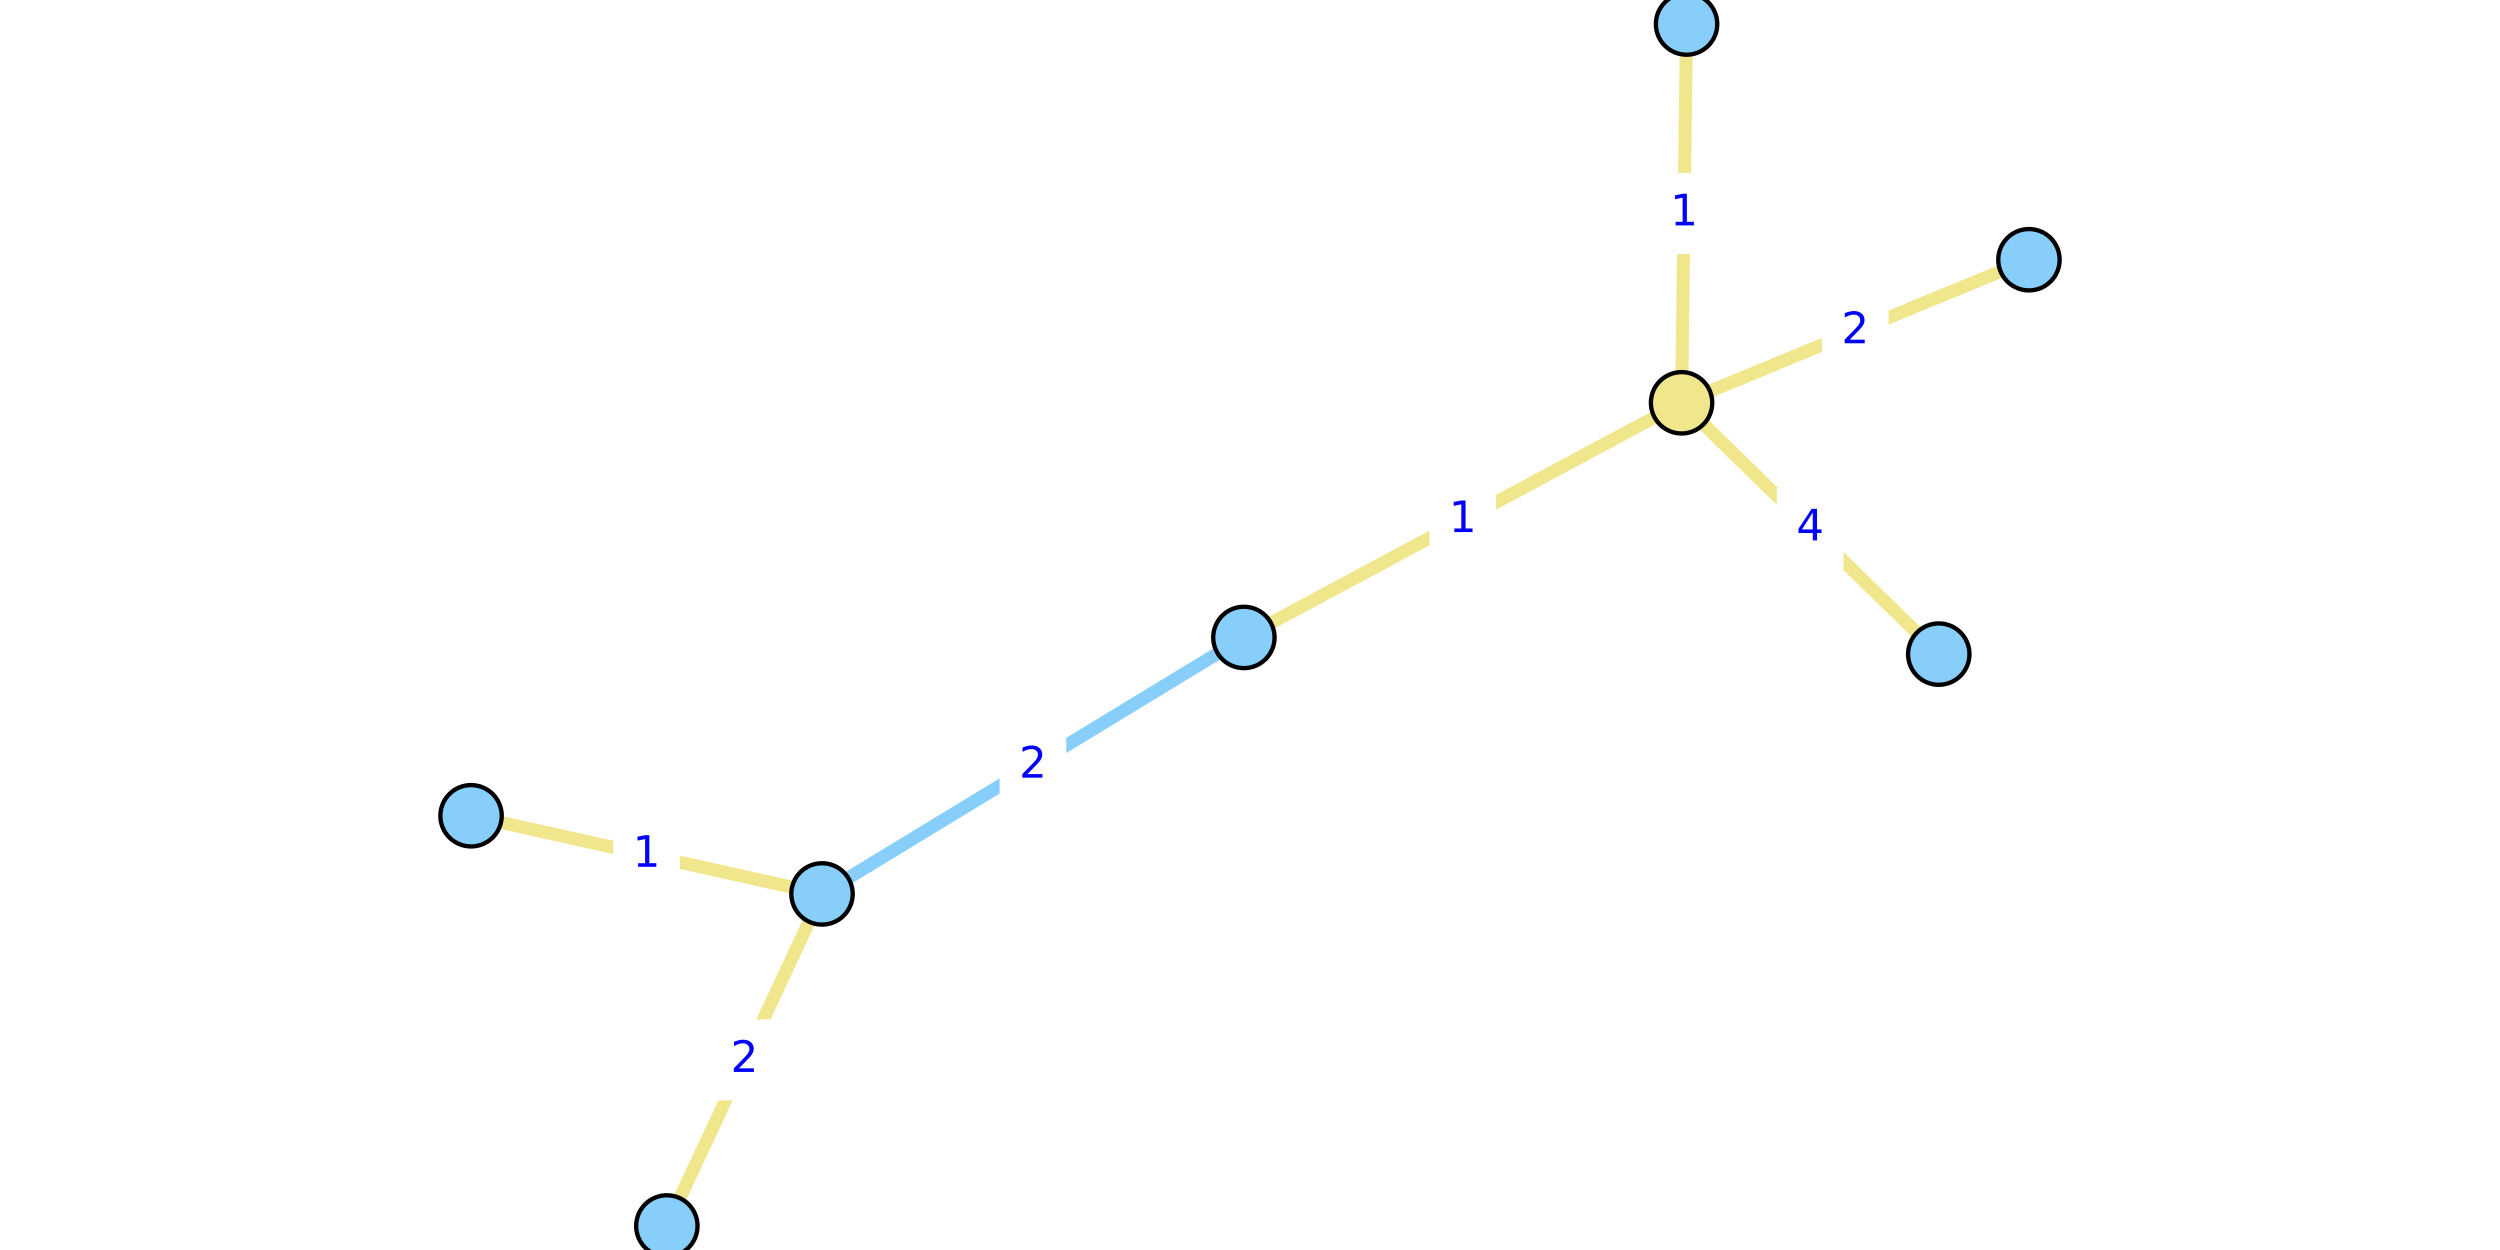
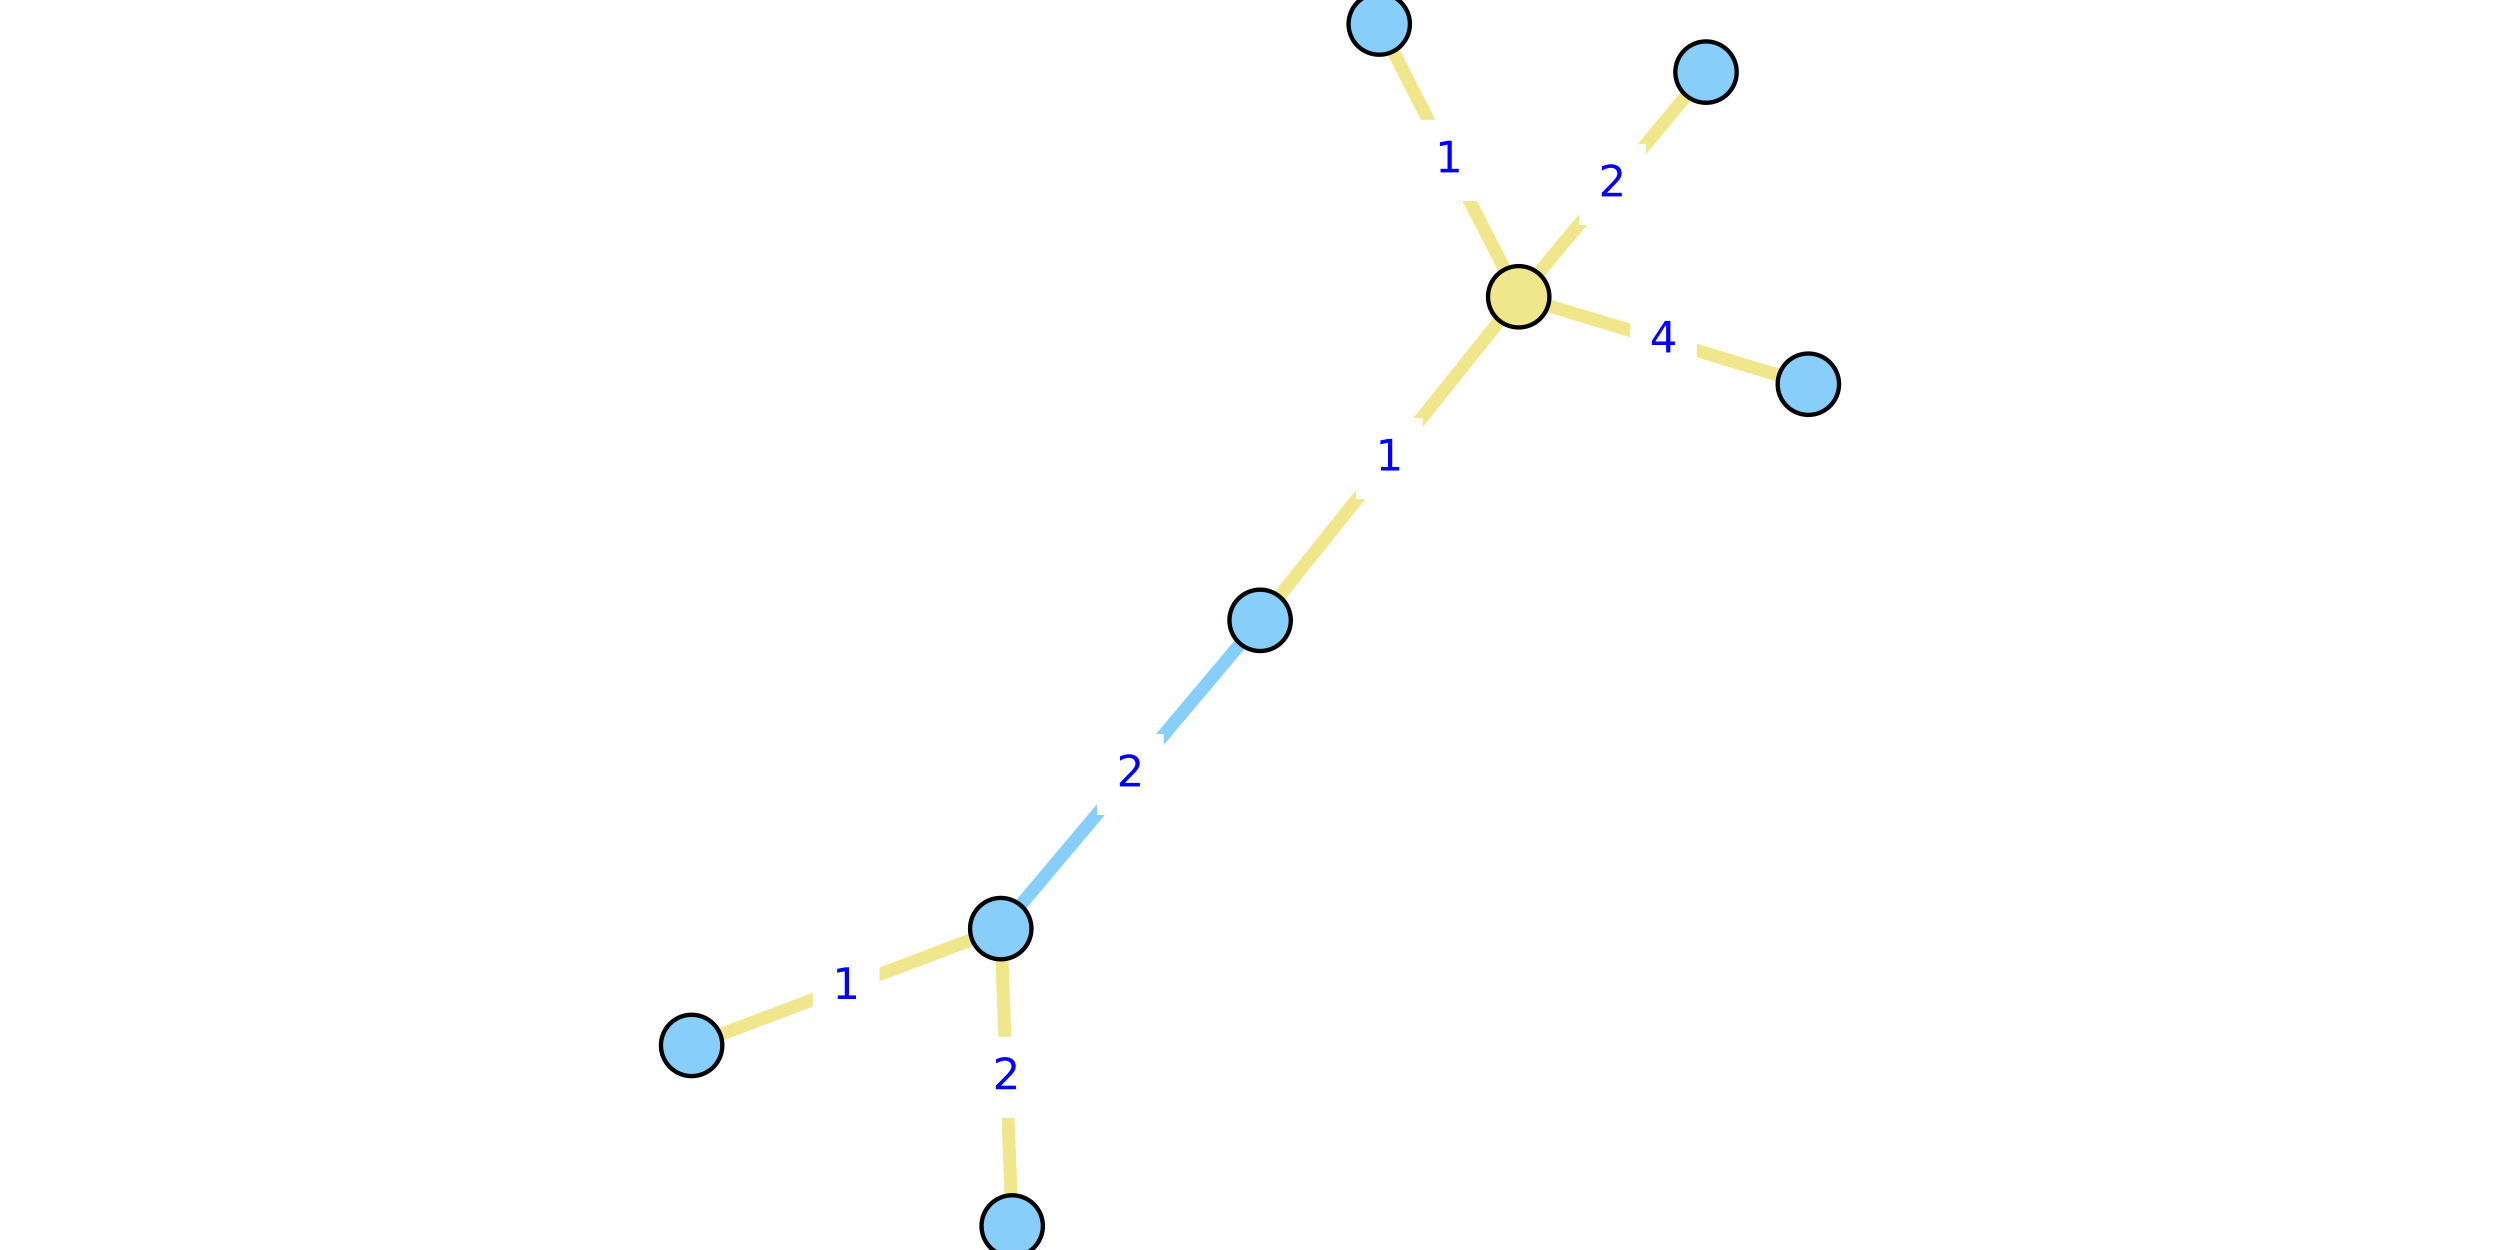
<svg xmlns="http://www.w3.org/2000/svg" xmlns:xlink="http://www.w3.org/1999/xlink" width="576pt" height="288pt" viewBox="0 0 576 288" version="1.1">
  <defs>
    <style type="text/css">*{stroke-linejoin: round; stroke-linecap: butt}</style>
  </defs>
  <g id="figure_1">
    <g id="patch_1">
      <path d="M 0 288  L 576 288  L 576 0  L 0 0  z " style="fill: #ffffff" />
    </g>
    <g id="axes_1">
      <g id="patch_2">
-         <path d="M 101.351 288  L 474.649 288  L 474.649 0  L 101.351 0  z " style="fill: #ffffff" />
+         <path d="M 154.207 288  L 421.793 288  L 421.793 0  L 154.207 0  z " style="fill: #ffffff" />
      </g>
      <g id="matplotlib.axis_1" />
      <g id="matplotlib.axis_2" />
      <g id="line2d_1">
-         <path d="M 189.392 205.958  L 286.593 146.865  " clip-path="url(#p6b1bb039ba)" style="fill: none; stroke: #87cefa; stroke-width: 3; stroke-linecap: square" />
+         <path d="M 230.574 213.953  L 290.332 142.928  " clip-path="url(#p3fce94b787)" style="fill: none; stroke: #87cefa; stroke-width: 3; stroke-linecap: square" />
      </g>
      <g id="line2d_2">
-         <path d="M 467.47 59.843  L 387.434 92.804  " clip-path="url(#p6b1bb039ba)" style="fill: none; stroke: #f0e68c; stroke-width: 3; stroke-linecap: square" />
+         <path d="M 393.069 16.614  L 349.907 68.379  " clip-path="url(#p3fce94b787)" style="fill: none; stroke: #f0e68c; stroke-width: 3; stroke-linecap: square" />
      </g>
      <g id="line2d_3">
-         <path d="M 446.694 150.707  L 387.434 92.804  " clip-path="url(#p6b1bb039ba)" style="fill: none; stroke: #f0e68c; stroke-width: 3; stroke-linecap: square" />
+         <path d="M 416.647 88.524  L 349.907 68.379  " clip-path="url(#p3fce94b787)" style="fill: none; stroke: #f0e68c; stroke-width: 3; stroke-linecap: square" />
      </g>
      <g id="line2d_4">
-         <path d="M 387.434 92.804  L 388.585 5.538  " clip-path="url(#p6b1bb039ba)" style="fill: none; stroke: #f0e68c; stroke-width: 3; stroke-linecap: square" />
+         <path d="M 349.907 68.379  L 317.777 5.538  " clip-path="url(#p3fce94b787)" style="fill: none; stroke: #f0e68c; stroke-width: 3; stroke-linecap: square" />
      </g>
      <g id="line2d_5">
-         <path d="M 387.434 92.804  L 286.593 146.865  " clip-path="url(#p6b1bb039ba)" style="fill: none; stroke: #f0e68c; stroke-width: 3; stroke-linecap: square" />
+         <path d="M 349.907 68.379  L 290.332 142.928  " clip-path="url(#p3fce94b787)" style="fill: none; stroke: #f0e68c; stroke-width: 3; stroke-linecap: square" />
      </g>
      <g id="line2d_6">
-         <path d="M 108.53 187.953  L 189.392 205.958  " clip-path="url(#p6b1bb039ba)" style="fill: none; stroke: #f0e68c; stroke-width: 3; stroke-linecap: square" />
+         <path d="M 159.353 240.869  L 230.574 213.953  " clip-path="url(#p3fce94b787)" style="fill: none; stroke: #f0e68c; stroke-width: 3; stroke-linecap: square" />
      </g>
      <g id="line2d_7">
-         <path d="M 189.392 205.958  L 153.641 282.462  " clip-path="url(#p6b1bb039ba)" style="fill: none; stroke: #f0e68c; stroke-width: 3; stroke-linecap: square" />
+         <path d="M 230.574 213.953  L 233.209 282.462  " clip-path="url(#p3fce94b787)" style="fill: none; stroke: #f0e68c; stroke-width: 3; stroke-linecap: square" />
      </g>
      <g id="text_1">
        <g id="patch_3">
-           <path d="M 230.811 185.251  L 245.174 185.251  L 245.174 167.573  L 230.811 167.573  z " style="fill: #ffffff; stroke: #ffffff; stroke-linejoin: miter" />
+           <path d="M 253.271 187.28  L 267.634 187.28  L 267.634 169.602  L 253.271 169.602  z " style="fill: #ffffff; stroke: #ffffff; stroke-linejoin: miter" />
        </g>
-         <g style="fill: #0000ff" transform="translate(234.8113 179.1711) scale(0.1 -0.1)">
+         <g style="fill: #0000ff" transform="translate(257.2714 181.2) scale(0.1 -0.1)">
          <defs>
            <path id="DejaVuSans-32" d="M 1228 531  L 3431 531  L 3431 0  L 469 0  L 469 531  Q 828 903 1448 1529  Q 2069 2156 2228 2338  Q 2531 2678 2651 2914  Q 2772 3150 2772 3378  Q 2772 3750 2511 3984  Q 2250 4219 1831 4219  Q 1534 4219 1204 4116  Q 875 4013 500 3803  L 500 4441  Q 881 4594 1212 4672  Q 1544 4750 1819 4750  Q 2544 4750 2975 4387  Q 3406 4025 3406 3419  Q 3406 3131 3298 2873  Q 3191 2616 2906 2266  Q 2828 2175 2409 1742  Q 1991 1309 1228 531  z " transform="scale(0.015625)" />
          </defs>
          <use xlink:href="#DejaVuSans-32" />
        </g>
      </g>
      <g id="text_2">
        <g id="patch_4">
-           <path d="M 420.271 85.163  L 434.634 85.163  L 434.634 67.485  L 420.271 67.485  z " style="fill: #ffffff; stroke: #ffffff; stroke-linejoin: miter" />
+           <path d="M 364.307 51.336  L 378.669 51.336  L 378.669 33.658  L 364.307 33.658  z " style="fill: #ffffff; stroke: #ffffff; stroke-linejoin: miter" />
        </g>
-         <g style="fill: #0000ff" transform="translate(424.271 79.08299) scale(0.1 -0.1)">
+         <g style="fill: #0000ff" transform="translate(368.3067 45.25601) scale(0.1 -0.1)">
          <use xlink:href="#DejaVuSans-32" />
        </g>
      </g>
      <g id="text_3">
        <g id="patch_5">
-           <path d="M 409.883 130.595  L 424.245 130.595  L 424.245 112.916  L 409.883 112.916  z " style="fill: #ffffff; stroke: #ffffff; stroke-linejoin: miter" />
+           <path d="M 376.096 87.291  L 390.458 87.291  L 390.458 69.613  L 376.096 69.613  z " style="fill: #ffffff; stroke: #ffffff; stroke-linejoin: miter" />
        </g>
-         <g style="fill: #0000ff" transform="translate(413.8827 124.5149) scale(0.1 -0.1)">
+         <g style="fill: #0000ff" transform="translate(380.0959 81.21102) scale(0.1 -0.1)">
          <defs>
            <path id="DejaVuSans-34" d="M 2419 4116  L 825 1625  L 2419 1625  L 2419 4116  z M 2253 4666  L 3047 4666  L 3047 1625  L 3713 1625  L 3713 1100  L 3047 1100  L 3047 0  L 2419 0  L 2419 1100  L 313 1100  L 313 1709  L 2253 4666  z " transform="scale(0.015625)" />
          </defs>
          <use xlink:href="#DejaVuSans-34" />
        </g>
      </g>
      <g id="text_4">
        <g id="patch_6">
-           <path d="M 380.828 58.011  L 395.191 58.011  L 395.191 40.332  L 380.828 40.332  z " style="fill: #ffffff; stroke: #ffffff; stroke-linejoin: miter" />
+           <path d="M 326.661 45.798  L 341.023 45.798  L 341.023 28.12  L 326.661 28.12  z " style="fill: #ffffff; stroke: #ffffff; stroke-linejoin: miter" />
        </g>
-         <g style="fill: #0000ff" transform="translate(384.8282 51.93082) scale(0.1 -0.1)">
+         <g style="fill: #0000ff" transform="translate(330.6609 39.7181) scale(0.1 -0.1)">
          <defs>
            <path id="DejaVuSans-31" d="M 794 531  L 1825 531  L 1825 4091  L 703 3866  L 703 4441  L 1819 4666  L 2450 4666  L 2450 531  L 3481 531  L 3481 0  L 794 0  L 794 531  z " transform="scale(0.015625)" />
          </defs>
          <use xlink:href="#DejaVuSans-31" />
        </g>
      </g>
      <g id="text_5">
        <g id="patch_7">
-           <path d="M 329.832 128.674  L 344.195 128.674  L 344.195 110.996  L 329.832 110.996  z " style="fill: #ffffff; stroke: #ffffff; stroke-linejoin: miter" />
+           <path d="M 312.938 114.493  L 327.301 114.493  L 327.301 96.815  L 312.938 96.815  z " style="fill: #ffffff; stroke: #ffffff; stroke-linejoin: miter" />
        </g>
-         <g style="fill: #0000ff" transform="translate(333.8325 122.5942) scale(0.1 -0.1)">
+         <g style="fill: #0000ff" transform="translate(316.9382 108.4131) scale(0.1 -0.1)">
          <use xlink:href="#DejaVuSans-31" />
        </g>
      </g>
      <g id="text_6">
        <g id="patch_8">
-           <path d="M 141.779 205.795  L 156.142 205.795  L 156.142 188.117  L 141.779 188.117  z " style="fill: #ffffff; stroke: #ffffff; stroke-linejoin: miter" />
+           <path d="M 187.782 236.25  L 202.145 236.25  L 202.145 218.572  L 187.782 218.572  z " style="fill: #ffffff; stroke: #ffffff; stroke-linejoin: miter" />
        </g>
-         <g style="fill: #0000ff" transform="translate(145.7794 199.715) scale(0.1 -0.1)">
+         <g style="fill: #0000ff" transform="translate(191.782 230.1705) scale(0.1 -0.1)">
          <use xlink:href="#DejaVuSans-31" />
        </g>
      </g>
      <g id="text_7">
        <g id="patch_9">
-           <path d="M 164.335 253.049  L 178.698 253.049  L 178.698 235.371  L 164.335 235.371  z " style="fill: #ffffff; stroke: #ffffff; stroke-linejoin: miter" />
+           <path d="M 224.71 257.046  L 239.072 257.046  L 239.072 239.368  L 224.71 239.368  z " style="fill: #ffffff; stroke: #ffffff; stroke-linejoin: miter" />
        </g>
-         <g style="fill: #0000ff" transform="translate(168.335 246.9693) scale(0.1 -0.1)">
+         <g style="fill: #0000ff" transform="translate(228.71 250.9666) scale(0.1 -0.1)">
          <use xlink:href="#DejaVuSans-32" />
        </g>
      </g>
      <g id="PathCollection_1">
        <defs>
-           <path id="C0_0_011f427e1f" d="M 0 7.071  C 1.875 7.071 3.674 6.326 5 5  C 6.326 3.674 7.071 1.875 7.071 -0  C 7.071 -1.875 6.326 -3.674 5 -5  C 3.674 -6.326 1.875 -7.071 0 -7.071  C -1.875 -7.071 -3.674 -6.326 -5 -5  C -6.326 -3.674 -7.071 -1.875 -7.071 0  C -7.071 1.875 -6.326 3.674 -5 5  C -3.674 6.326 -1.875 7.071 0 7.071  z " />
+           <path id="C0_0_0f70a69bbd" d="M 0 7.071  C 1.875 7.071 3.674 6.326 5 5  C 6.326 3.674 7.071 1.875 7.071 -0  C 7.071 -1.875 6.326 -3.674 5 -5  C 3.674 -6.326 1.875 -7.071 0 -7.071  C -1.875 -7.071 -3.674 -6.326 -5 -5  C -6.326 -3.674 -7.071 -1.875 -7.071 0  C -7.071 1.875 -6.326 3.674 -5 5  C -3.674 6.326 -1.875 7.071 0 7.071  z " />
        </defs>
-         <use xlink:href="#C0_0_011f427e1f" x="467.47" y="59.843" style="fill: #87cefa; stroke: #000000" />
-         <use xlink:href="#C0_0_011f427e1f" x="446.694" y="150.707" style="fill: #87cefa; stroke: #000000" />
-         <use xlink:href="#C0_0_011f427e1f" x="108.53" y="187.953" style="fill: #87cefa; stroke: #000000" />
-         <use xlink:href="#C0_0_011f427e1f" x="189.392" y="205.958" style="fill: #87cefa; stroke: #000000" />
-         <use xlink:href="#C0_0_011f427e1f" x="388.585" y="5.538" style="fill: #87cefa; stroke: #000000" />
-         <use xlink:href="#C0_0_011f427e1f" x="286.593" y="146.865" style="fill: #87cefa; stroke: #000000" />
-         <use xlink:href="#C0_0_011f427e1f" x="153.641" y="282.462" style="fill: #87cefa; stroke: #000000" />
-         <use xlink:href="#C0_0_011f427e1f" x="387.434" y="92.804" style="fill: #f0e68c; stroke: #000000" />
+         <use xlink:href="#C0_0_0f70a69bbd" x="393.069" y="16.614" style="fill: #87cefa; stroke: #000000" />
+         <use xlink:href="#C0_0_0f70a69bbd" x="416.647" y="88.524" style="fill: #87cefa; stroke: #000000" />
+         <use xlink:href="#C0_0_0f70a69bbd" x="159.353" y="240.869" style="fill: #87cefa; stroke: #000000" />
+         <use xlink:href="#C0_0_0f70a69bbd" x="230.574" y="213.953" style="fill: #87cefa; stroke: #000000" />
+         <use xlink:href="#C0_0_0f70a69bbd" x="317.777" y="5.538" style="fill: #87cefa; stroke: #000000" />
+         <use xlink:href="#C0_0_0f70a69bbd" x="290.332" y="142.928" style="fill: #87cefa; stroke: #000000" />
+         <use xlink:href="#C0_0_0f70a69bbd" x="233.209" y="282.462" style="fill: #87cefa; stroke: #000000" />
+         <use xlink:href="#C0_0_0f70a69bbd" x="349.907" y="68.379" style="fill: #f0e68c; stroke: #000000" />
      </g>
    </g>
  </g>
  <defs>
-     <clipPath id="p6b1bb039ba">
-       <rect x="101.351" y="0" width="373.299" height="288" />
+     <clipPath id="p3fce94b787">
+       <rect x="154.207" y="0" width="267.586" height="288" />
    </clipPath>
  </defs>
</svg>
